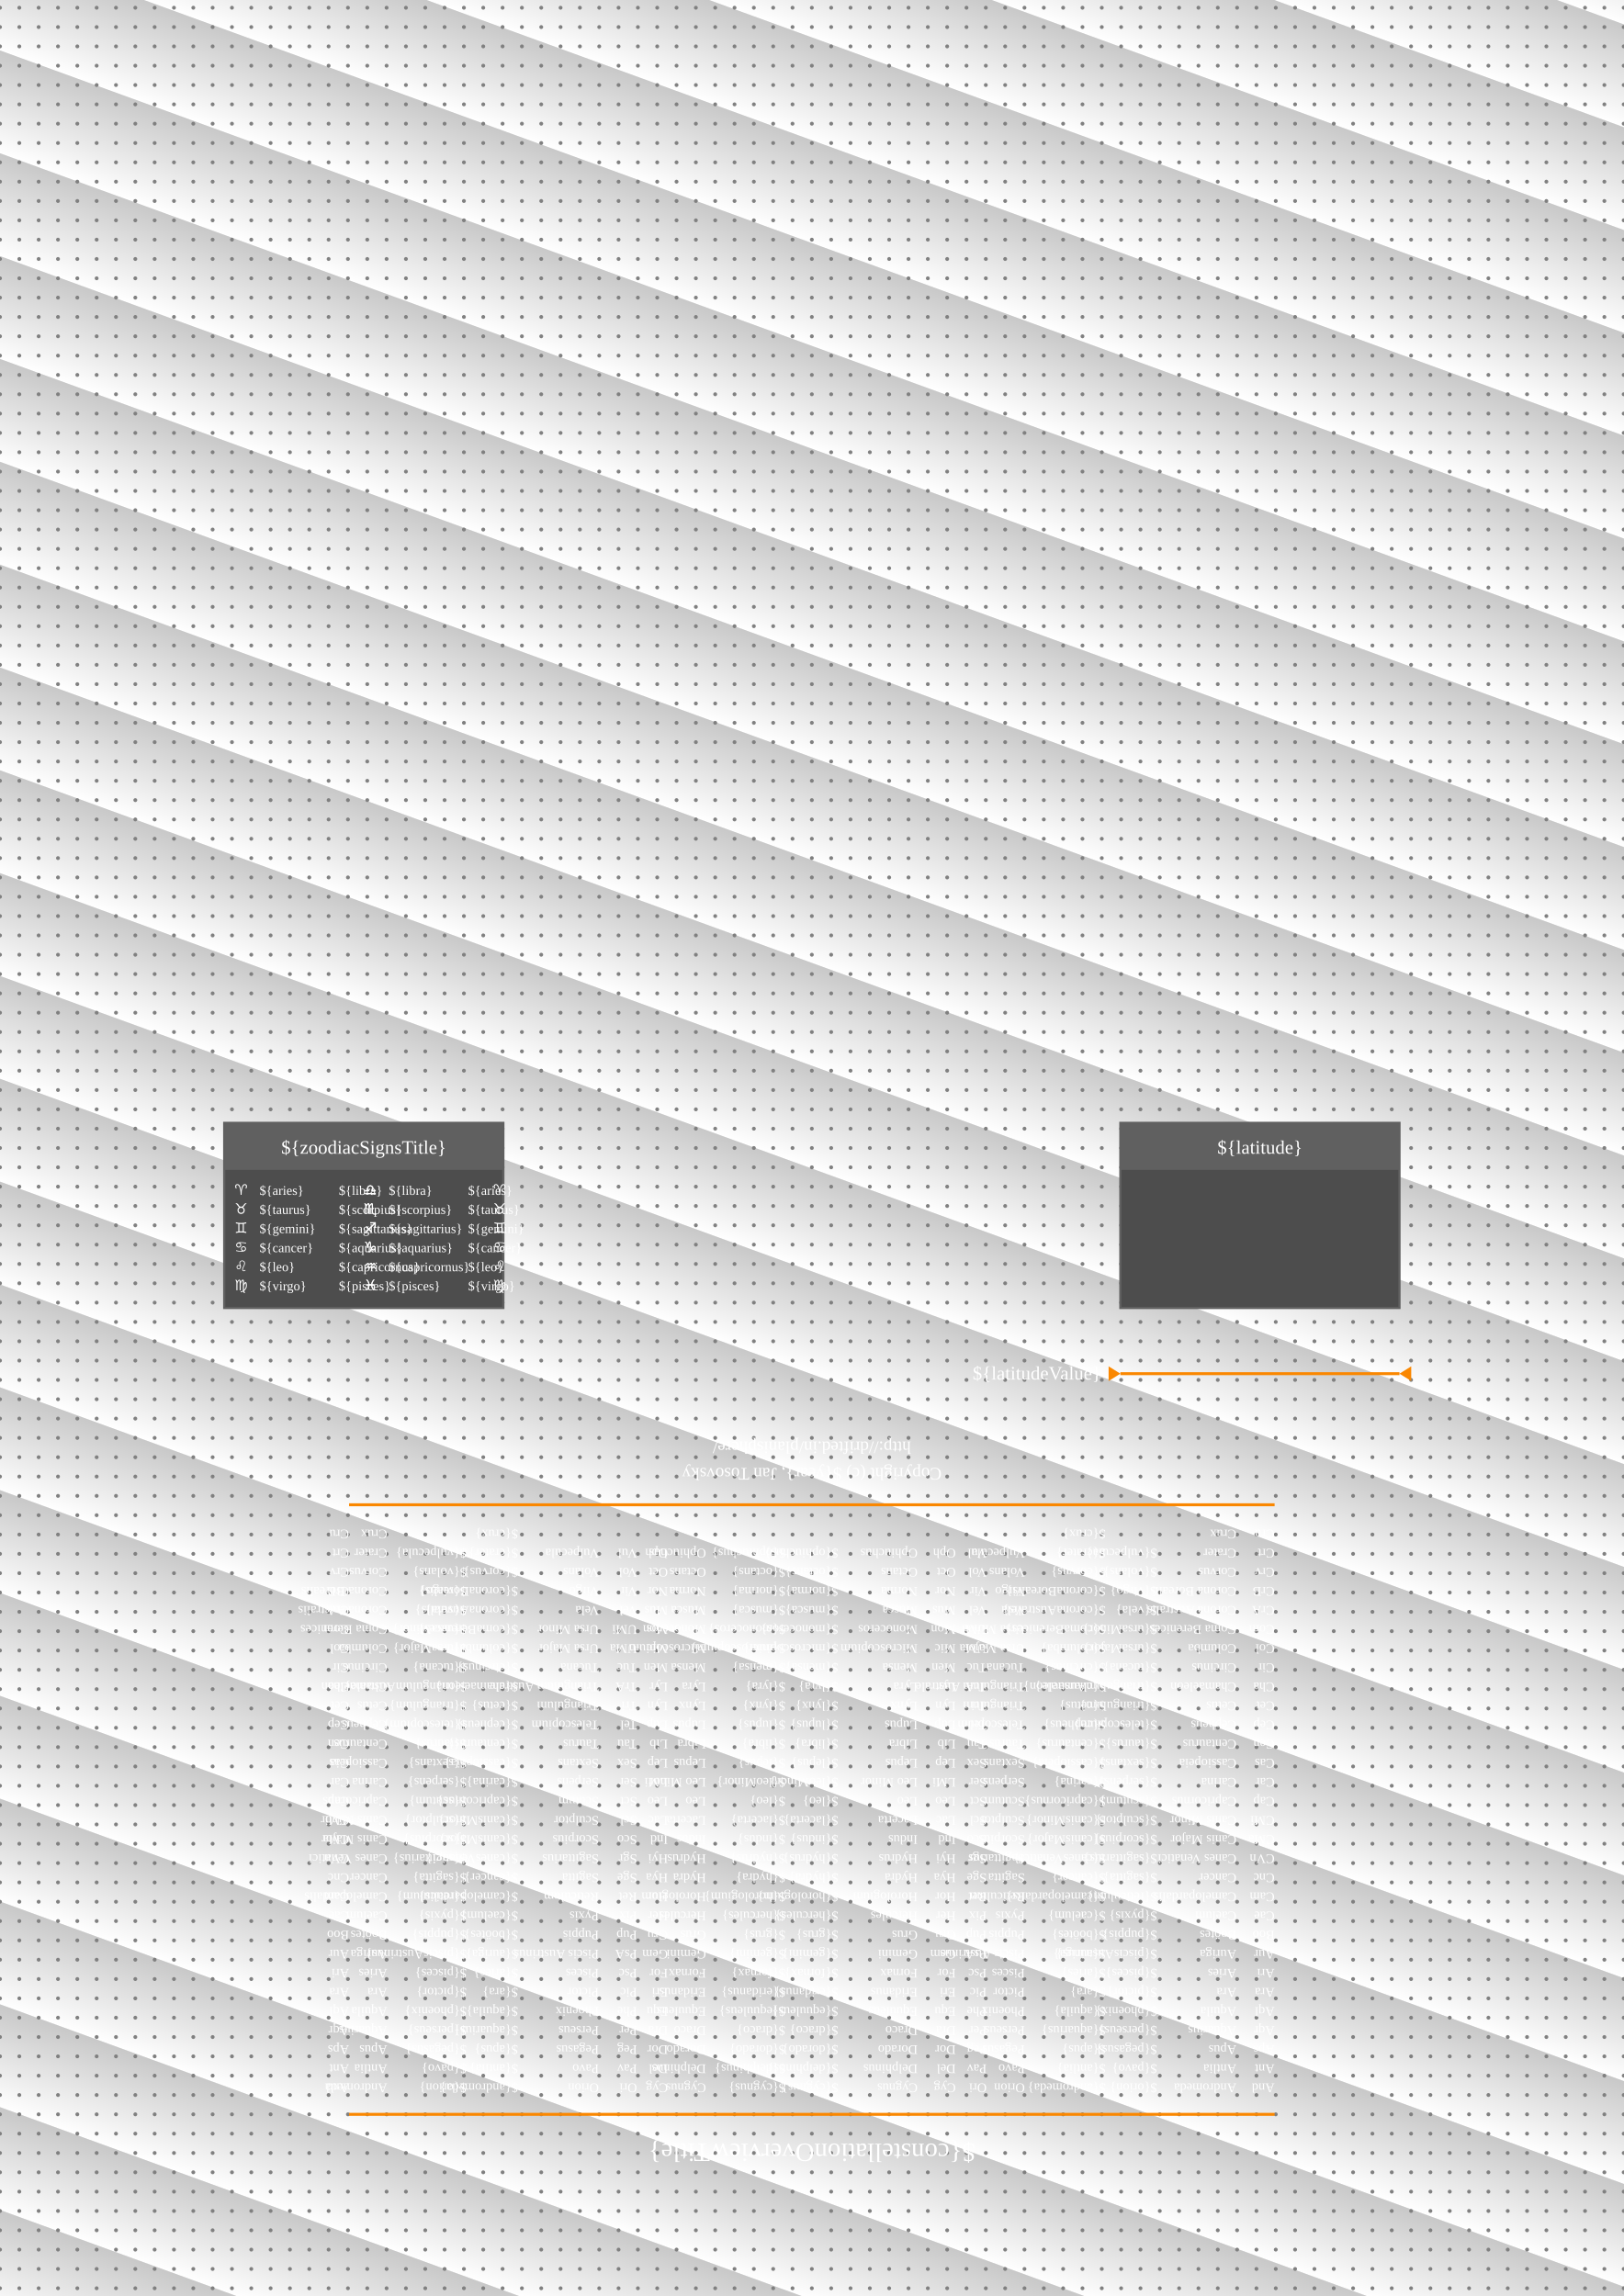
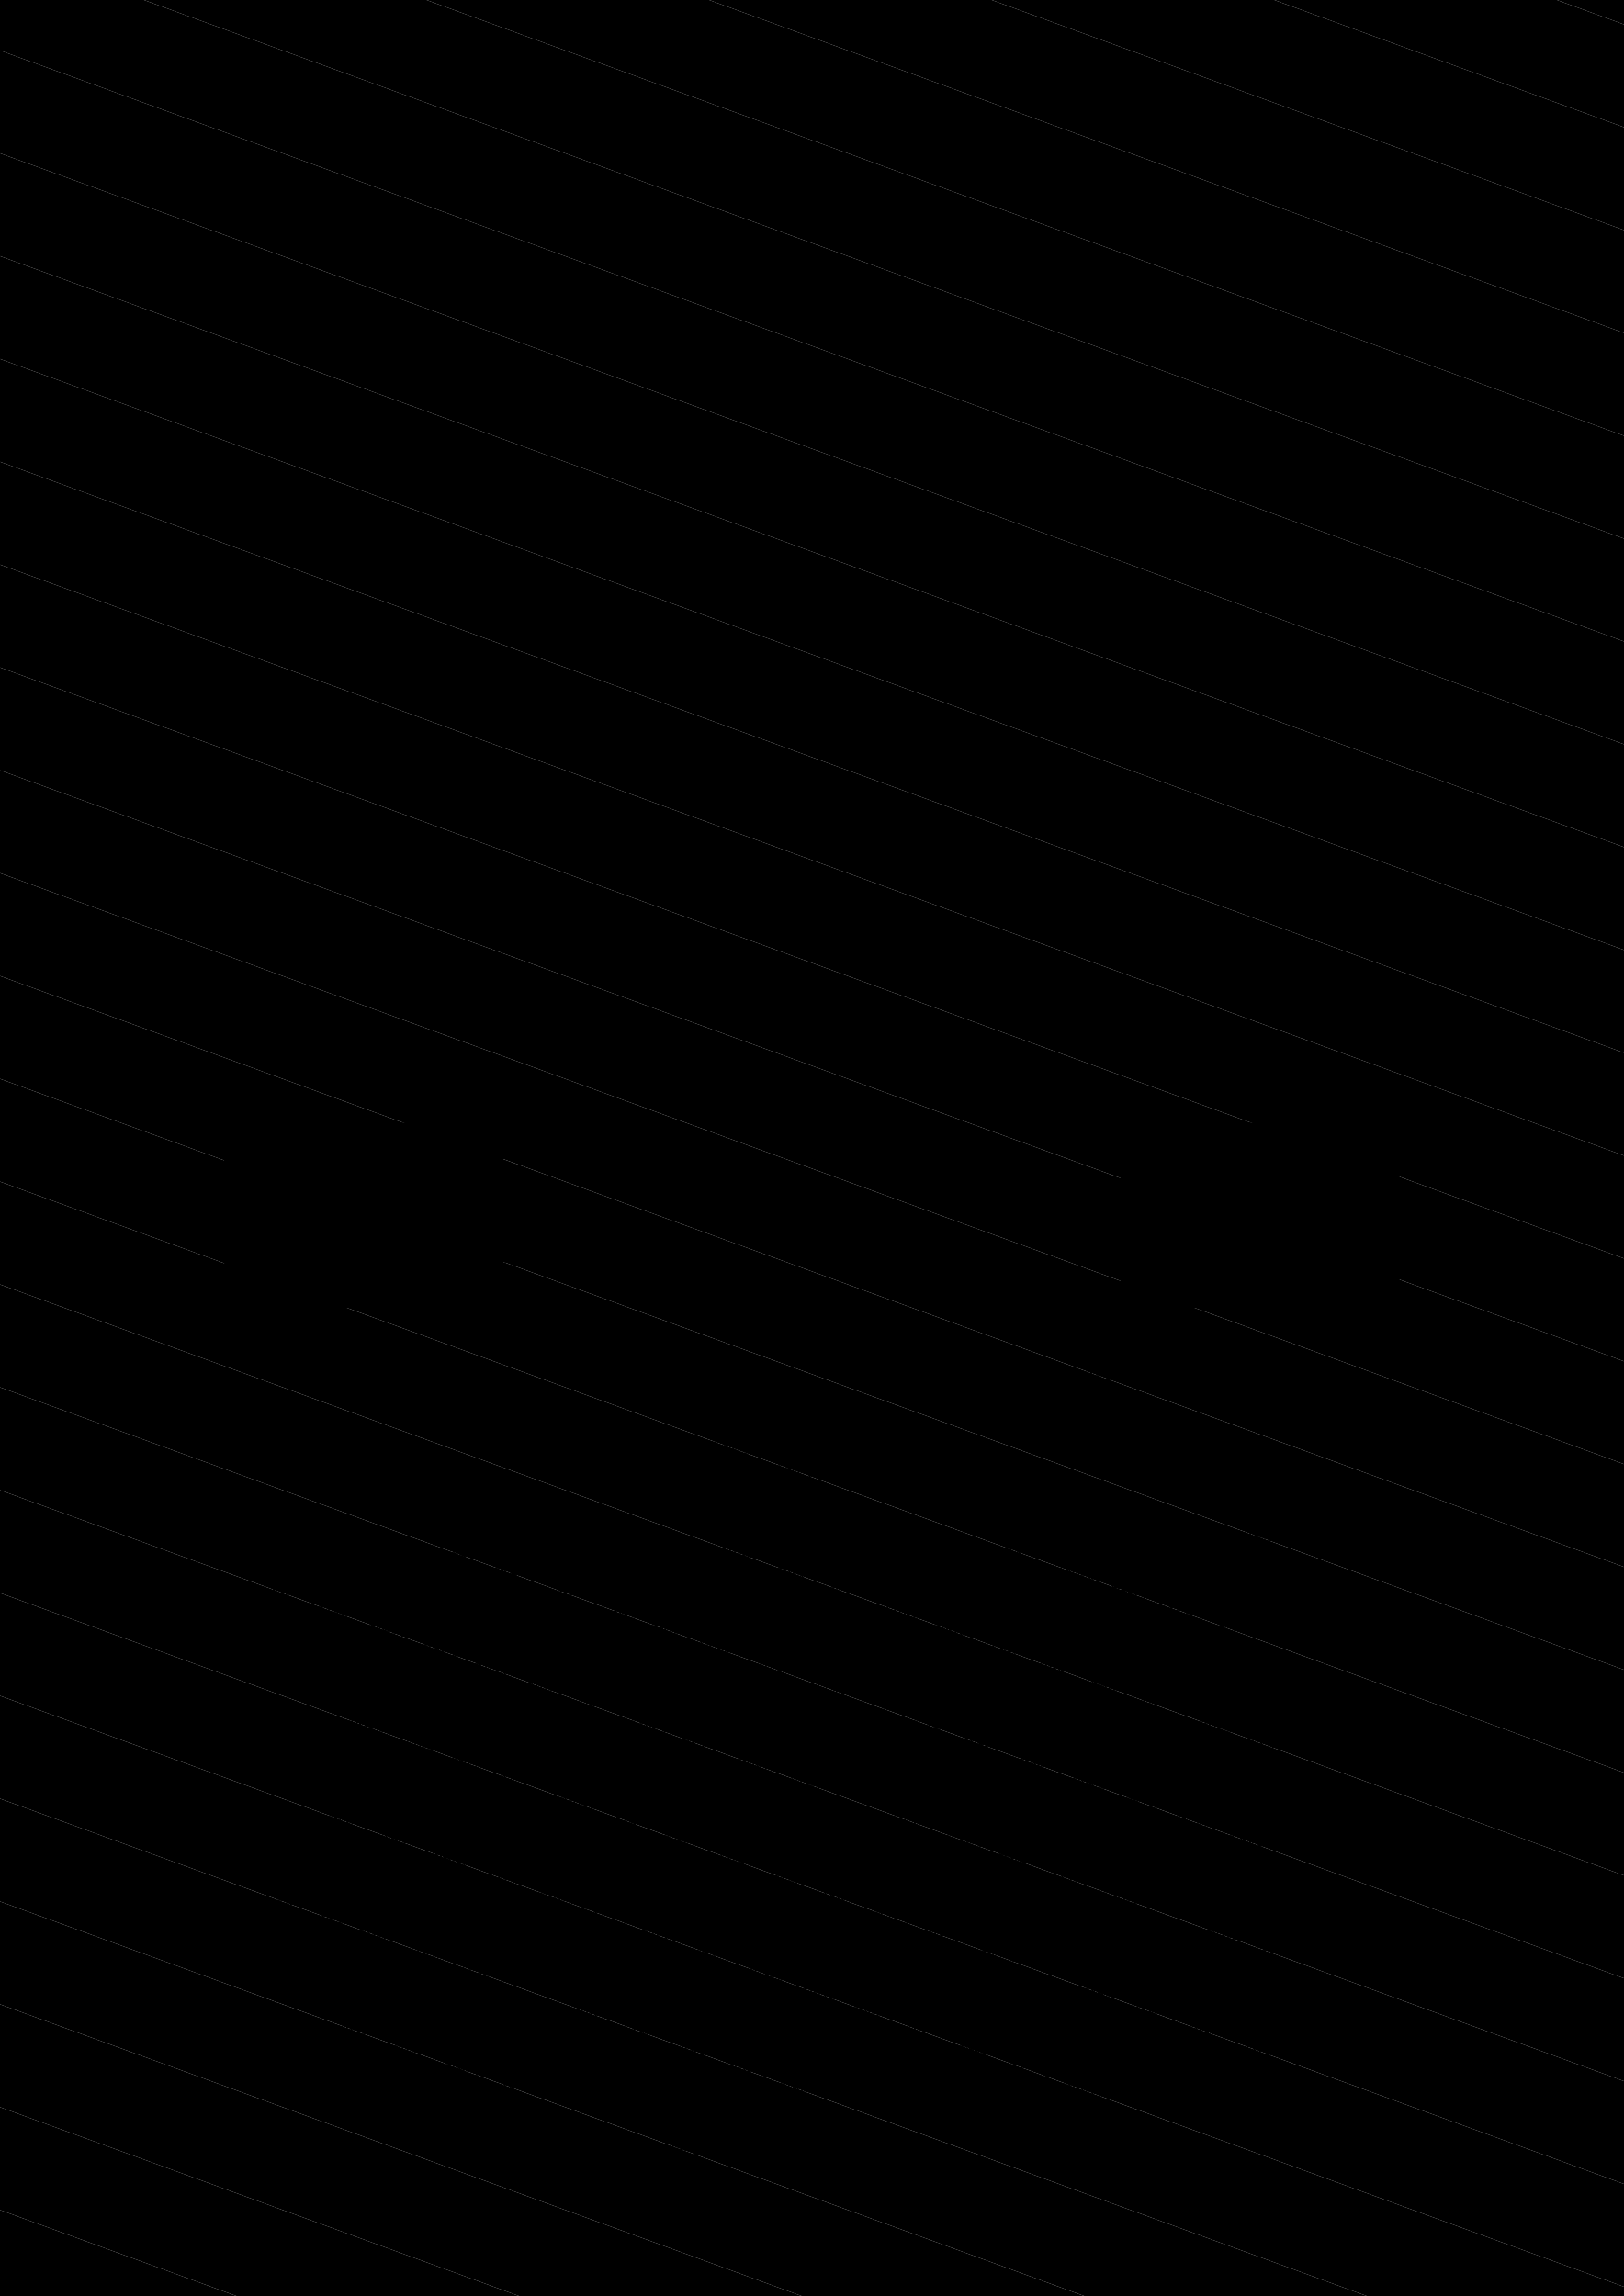
<svg xmlns="http://www.w3.org/2000/svg" xmlns:xlink="http://www.w3.org/1999/xlink" version="1.1" x="0" y="0" width="210mm" height="297mm" viewBox="0 0 840 1180">
  <defs>
-     <style type="text/css" xml:space="preserve">
-             
-             ${droid-sans.font-face}
-             ${planisphere.font-face}
-             svg {
-                 margin: auto;
-                 background: white;
-                 font-family: ${droid-sans.font-family};                
-             }
-             .invisible {
-                 fill: none;
-                 stroke: none;
-             }            
-             .dialHoursMarkerMajor path {
-                 fill: #FA8700;
-             }
-             .dialHoursMarkerMajor text {
-                 fill: #DC2D00;
-                 text-anchor: middle;
-                 font-size: 16px;
-             }
-             .dialHoursMarkerMinor text {
-                 fill: #DC2D00;
-                 text-anchor: middle;
-                 font-size: 12px;
-             }
-             .dialHoursMarkerHalf {
-                 fill: #FA8700;
-             }
-             .cardinalPointLabel {
-                 font-size: 18px;
-                 fill: #FA8700;
-                 stroke: none;
-                 text-anchor: middle;
-             }
-             .cardinalPointTick,
-             .mapAreaBorder {
-                 fill: white;
-                 stroke: #FA8700;
-                 stroke-width: 3;
-             }
-             .bendLine {
-                 stroke: #FA8700;
-                 stroke-width: 1;
-                 stroke-dasharray: 8 10;
-                 stroke-linecap: round;
-                 fill: none;
-             }
-             .pinMark {
-                 stroke: #FA8700;
-                 stroke-width: 1;
-                 stroke-linecap: round;
-             }
-             .constellationOverview {
-                 font-size: 18px;
-                 text-anchor: middle;
-                 fill: white;
-             }
-             .constellations {
-                 fill: white;
-                 font-size: 9px;
-             }
-             .boxArea {
-                 fill: #4D4D4D;
-                 stroke: #606060;
-                 stroke-width: 1.5;
-             }
-             .boxHeader {
-                 fill: #606060;
-                 stroke: none;
-             }
-             .boxTitle {
-                 fill: white;
-                 font-size: 13px;
-                 text-anchor: middle;
-             }
-             .boxBody {
-                 fill: white;
-                 font-size: 9px;
-             }
-             .astroSymbols {
-                 fill: white;
-                 font-family: ${planisphere.font-family};
-                 font-size: 10px;
-             }
-             .copyright {
-                 font-size: 12px;
-                 text-anchor: middle;
-                 fill: white;
-             }
-             #latitudeMarkerDef text {
-                 fill: white;
-                 font-size: 13px;
-             }
-             #latitudeMarkerDef path {
-                 fill: #FA8700;
-             }
-             #latitudeMarkerDef line {
-                 stroke: #FA8700;
-                 stroke-width: 2;
-             }
-             .worldmap {
-                 fill: silver;
-                 stroke: silver;
-             }
-             
-         </style>
    <path id="mapArea" d="" />
    <path id="monthsArea" d="" />
    <path id="dialMonthsLabelMajorPath" d="" />
    <path id="dialMonthsLabelMinorPath" d="" />
    <g id="dialHoursMarkerMajorSingle" class="dialHoursMarkerMajor">
      <path d="M0 0L-22.17 38.4H22.17Z" stroke="none" />
      <text y="30" x="0">#</text>
    </g>
    <g id="dialHoursMarkerMajorDouble" class="dialHoursMarkerMajor">
      <path d="M0 0L-22.17 38.4H22.17Z" stroke="none" />
      <g transform="rotate(180)">
        <text y="-20" x="0">#</text>
      </g>
    </g>
    <g id="dialHoursMarkerMinorSingle" class="dialHoursMarkerMinor">
      <text y="56" x="0">#</text>
    </g>
    <g id="dialHoursMarkerMinorDouble" class="dialHoursMarkerMinor">
      <g transform="rotate(180)">
        <text y="-45" x="0">#</text>
      </g>
    </g>
    <g id="dialHoursMarkerHalf" class="dialHoursMarkerHalf">
      <path d="M0 0L-4.434 7.68H4.434Z" stroke="none" />
    </g>
    <g id="cardinalPointLabelPaths" />
-     <linearGradient id="grey" x1="0%" y1="0%" x2="0%" y2="100%">
-       <stop offset="0%" style="stop-color:rgb(200,200,200);stop-opacity:1" />
-       <stop offset="100%" style="stop-color:rgb(255,255,255);stop-opacity:1" />
+     <linearGradient id="gradient_01" x1="0%" y1="0%" x2="0%" y2="100%">
+       <stop id="gradient_01c01" offset="0" />
+       <stop id="gradient_01c02" offset="1" />
    </linearGradient>
-     <rect id="rect" x="-500" y="0" width="2000" height="50" fill="url(#grey)" />
-     <path id="dottedLine" d="M0 0L1180 0" stroke-dasharray="0 10" stroke-width="2" stroke="grey" stroke-linecap="round" fill="none" />
+     <rect id="rect" x="-500" y="0" width="2000" height="50" fill="url(#gradient_01)" />
+     <path id="dottedLine" d="M0 0L1180 0" class="dottedLine" />
    <g id="dottedGroup">
      <use x="0" y="0" xlink:href="#dottedLine" />
      <use x="0" y="10" xlink:href="#dottedLine" />
      <use x="0" y="20" xlink:href="#dottedLine" />
      <use x="0" y="30" xlink:href="#dottedLine" />
      <use x="0" y="40" xlink:href="#dottedLine" />
      <use x="0" y="50" xlink:href="#dottedLine" />
      <use x="0" y="60" xlink:href="#dottedLine" />
      <use x="0" y="70" xlink:href="#dottedLine" />
      <use x="0" y="80" xlink:href="#dottedLine" />
      <use x="0" y="90" xlink:href="#dottedLine" />
    </g>
    <g id="dottedBlock">
      <use x="0" y="0" xlink:href="#dottedGroup" />
      <use x="0" y="100" xlink:href="#dottedGroup" />
      <use x="0" y="200" xlink:href="#dottedGroup" />
      <use x="0" y="300" xlink:href="#dottedGroup" />
      <use x="0" y="400" xlink:href="#dottedGroup" />
    </g>
    <g id="dottedBackground">
      <use x="0" y="0" xlink:href="#dottedBlock" />
      <use x="0" y="500" xlink:href="#dottedBlock" />
      <use x="0" y="1000" xlink:href="#dottedBlock" />
    </g>
    <g id="latitudeMarkerDef">
      <text direction="ltr" x="-13" y="4" text-anchor="end">${latitudeValue}</text>
      <path d="M0 0L-8 -5L-8 5Z" />
      <path d="M190 0L198 -5L198 5Z" />
      <line x1="0" y1="0" x2="190" y2="0" />
    </g>
    <text id="astroSymbols01">
      <tspan x="0" dy="13">♈</tspan>
      <tspan x="0" dy="13">♉</tspan>
      <tspan x="0" dy="13">♊</tspan>
      <tspan x="0" dy="13">♋</tspan>
      <tspan x="0" dy="13">♌</tspan>
      <tspan x="0" dy="13">♍</tspan>
    </text>
    <text id="astroSymbolsDescription01">
      <tspan x="0" dy="13">${aries}</tspan>
      <tspan x="0" dy="13">${taurus}</tspan>
      <tspan x="0" dy="13">${gemini}</tspan>
      <tspan x="0" dy="13">${cancer}</tspan>
      <tspan x="0" dy="13">${leo}</tspan>
      <tspan x="0" dy="13">${virgo}</tspan>
    </text>
    <text id="astroSymbols02">
      <tspan x="0" dy="13">♎</tspan>
      <tspan x="0" dy="13">♏</tspan>
      <tspan x="0" dy="13">♐</tspan>
      <tspan x="0" dy="13">♑</tspan>
      <tspan x="0" dy="13">♒</tspan>
      <tspan x="0" dy="13">♓</tspan>
    </text>
    <text id="astroSymbolsDescription02">
      <tspan x="0" dy="13">${libra}</tspan>
      <tspan x="0" dy="13">${scorpius}</tspan>
      <tspan x="0" dy="13">${sagittarius}</tspan>
      <tspan x="0" dy="13">${aquarius}</tspan>
      <tspan x="0" dy="13">${capricornus}</tspan>
      <tspan x="0" dy="13">${pisces}</tspan>
    </text>
-     <text id="constallationAbbrev01" class="constellations">
+     <text id="constallationAbbrev01" class="constellations_S">
      <tspan x="0">And</tspan>
      <tspan x="0" dy="13">Ant</tspan>
      <tspan x="0" dy="13">Aps</tspan>
      <tspan x="0" dy="13">Aqr</tspan>
      <tspan x="0" dy="13">Aql</tspan>
      <tspan x="0" dy="13">Ara</tspan>
      <tspan x="0" dy="13">Ari</tspan>
      <tspan x="0" dy="13">Aur</tspan>
      <tspan x="0" dy="13">Boo</tspan>
      <tspan x="0" dy="13">Cae</tspan>
      <tspan x="0" dy="13">Cam</tspan>
      <tspan x="0" dy="13">Cnc</tspan>
      <tspan x="0" dy="13">CVn</tspan>
      <tspan x="0" dy="13">CMa</tspan>
      <tspan x="0" dy="13">CMi</tspan>
      <tspan x="0" dy="13">Cap</tspan>
      <tspan x="0" dy="13">Car</tspan>
      <tspan x="0" dy="13">Cas</tspan>
      <tspan x="0" dy="13">Cen</tspan>
      <tspan x="0" dy="13">Cep</tspan>
      <tspan x="0" dy="13">Cet</tspan>
      <tspan x="0" dy="13">Cha</tspan>
      <tspan x="0" dy="13">Cir</tspan>
      <tspan x="0" dy="13">Col</tspan>
      <tspan x="0" dy="13">Com</tspan>
      <tspan x="0" dy="13">CrA</tspan>
      <tspan x="0" dy="13">CrB</tspan>
      <tspan x="0" dy="13">Crv</tspan>
      <tspan x="0" dy="13">Crt</tspan>
      <tspan x="0" dy="13">Cru</tspan>
    </text>
-     <text id="constallationLatin01" class="constellations">
+     <text id="constallationLatin01" class="constellations_S">
      <tspan x="0">Andromeda</tspan>
      <tspan x="0" dy="13">Antlia</tspan>
      <tspan x="0" dy="13">Apus</tspan>
      <tspan x="0" dy="13">Aquarius</tspan>
      <tspan x="0" dy="13">Aquila</tspan>
      <tspan x="0" dy="13">Ara</tspan>
      <tspan x="0" dy="13">Aries</tspan>
      <tspan x="0" dy="13">Auriga</tspan>
      <tspan x="0" dy="13">Boötes</tspan>
      <tspan x="0" dy="13">Caelum</tspan>
      <tspan x="0" dy="13">Camelopardalis</tspan>
      <tspan x="0" dy="13">Cancer</tspan>
      <tspan x="0" dy="13">Canes Venatici</tspan>
      <tspan x="0" dy="13">Canis Major</tspan>
      <tspan x="0" dy="13">Canis Minor</tspan>
      <tspan x="0" dy="13">Capricornus</tspan>
      <tspan x="0" dy="13">Carina</tspan>
      <tspan x="0" dy="13">Cassiopeia</tspan>
      <tspan x="0" dy="13">Centaurus</tspan>
      <tspan x="0" dy="13">Cepheus</tspan>
      <tspan x="0" dy="13">Cetus</tspan>
      <tspan x="0" dy="13">Chamaeleon</tspan>
      <tspan x="0" dy="13">Circinus</tspan>
      <tspan x="0" dy="13">Columba</tspan>
      <tspan x="0" dy="13">Coma Berenices</tspan>
      <tspan x="0" dy="13">Corona Australis</tspan>
      <tspan x="0" dy="13">Corona Borealis</tspan>
      <tspan x="0" dy="13">Corvus</tspan>
      <tspan x="0" dy="13">Crater</tspan>
      <tspan x="0" dy="13">Crux</tspan>
    </text>
-     <text id="constallationLocal01" class="constellations">
+     <text id="constallationLocal01" class="constellations_S">
      <tspan x="0">${andromeda}</tspan>
      <tspan x="0" dy="13">${antlia}</tspan>
      <tspan x="0" dy="13">${apus}</tspan>
      <tspan x="0" dy="13">${aquarius}</tspan>
      <tspan x="0" dy="13">${aquila}</tspan>
      <tspan x="0" dy="13">${ara}</tspan>
      <tspan x="0" dy="13">${aries}</tspan>
      <tspan x="0" dy="13">${auriga}</tspan>
      <tspan x="0" dy="13">${boötes}</tspan>
      <tspan x="0" dy="13">${caelum}</tspan>
      <tspan x="0" dy="13">${camelopardalis}</tspan>
      <tspan x="0" dy="13">${cancer}</tspan>
      <tspan x="0" dy="13">${canesVenatici}</tspan>
      <tspan x="0" dy="13">${canisMajor}</tspan>
      <tspan x="0" dy="13">${canisMinor}</tspan>
      <tspan x="0" dy="13">${capricornus}</tspan>
      <tspan x="0" dy="13">${carina}</tspan>
      <tspan x="0" dy="13">${cassiopeia}</tspan>
      <tspan x="0" dy="13">${centaurus}</tspan>
      <tspan x="0" dy="13">${cepheus}</tspan>
      <tspan x="0" dy="13">${cetus}</tspan>
      <tspan x="0" dy="13">${chamaeleon}</tspan>
      <tspan x="0" dy="13">${circinus}</tspan>
      <tspan x="0" dy="13">${columba}</tspan>
      <tspan x="0" dy="13">${comaBerenices}</tspan>
      <tspan x="0" dy="13">${coronaAustralis}</tspan>
      <tspan x="0" dy="13">${coronaBorealis}</tspan>
      <tspan x="0" dy="13">${corvus}</tspan>
      <tspan x="0" dy="13">${crater}</tspan>
      <tspan x="0" dy="13">${crux}</tspan>
    </text>
-     <text id="constallationAbbrev02" class="constellations">
+     <text id="constallationAbbrev02" class="constellations_S">
      <tspan x="0">Cyg</tspan>
      <tspan x="0" dy="13">Del</tspan>
      <tspan x="0" dy="13">Dor</tspan>
      <tspan x="0" dy="13">Dra</tspan>
      <tspan x="0" dy="13">Equ</tspan>
      <tspan x="0" dy="13">Eri</tspan>
      <tspan x="0" dy="13">For</tspan>
      <tspan x="0" dy="13">Gem</tspan>
      <tspan x="0" dy="13">Gru</tspan>
      <tspan x="0" dy="13">Her</tspan>
      <tspan x="0" dy="13">Hor</tspan>
      <tspan x="0" dy="13">Hya</tspan>
      <tspan x="0" dy="13">Hyi</tspan>
      <tspan x="0" dy="13">Ind</tspan>
      <tspan x="0" dy="13">Lac</tspan>
      <tspan x="0" dy="13">Leo</tspan>
      <tspan x="0" dy="13">LMi</tspan>
      <tspan x="0" dy="13">Lep</tspan>
      <tspan x="0" dy="13">Lib</tspan>
      <tspan x="0" dy="13">Lup</tspan>
      <tspan x="0" dy="13">Lyn</tspan>
      <tspan x="0" dy="13">Lyr</tspan>
      <tspan x="0" dy="13">Men</tspan>
      <tspan x="0" dy="13">Mic</tspan>
      <tspan x="0" dy="13">Mon</tspan>
      <tspan x="0" dy="13">Mus</tspan>
      <tspan x="0" dy="13">Nor</tspan>
      <tspan x="0" dy="13">Oct</tspan>
      <tspan x="0" dy="13">Oph</tspan>
    </text>
-     <text id="constallationLatin02" class="constellations">
+     <text id="constallationLatin02" class="constellations_S">
      <tspan x="0">Cygnus</tspan>
      <tspan x="0" dy="13">Delphinus</tspan>
      <tspan x="0" dy="13">Dorado</tspan>
      <tspan x="0" dy="13">Draco</tspan>
      <tspan x="0" dy="13">Equuleus</tspan>
      <tspan x="0" dy="13">Eridanus</tspan>
      <tspan x="0" dy="13">Fornax</tspan>
      <tspan x="0" dy="13">Gemini</tspan>
      <tspan x="0" dy="13">Grus</tspan>
      <tspan x="0" dy="13">Hercules</tspan>
      <tspan x="0" dy="13">Horologium</tspan>
      <tspan x="0" dy="13">Hydra</tspan>
      <tspan x="0" dy="13">Hydrus</tspan>
      <tspan x="0" dy="13">Indus</tspan>
      <tspan x="0" dy="13">Lacerta</tspan>
      <tspan x="0" dy="13">Leo</tspan>
      <tspan x="0" dy="13">Leo Minor</tspan>
      <tspan x="0" dy="13">Lepus</tspan>
      <tspan x="0" dy="13">Libra</tspan>
      <tspan x="0" dy="13">Lupus</tspan>
      <tspan x="0" dy="13">Lynx</tspan>
      <tspan x="0" dy="13">Lyra</tspan>
      <tspan x="0" dy="13">Mensa</tspan>
      <tspan x="0" dy="13">Microscopium</tspan>
      <tspan x="0" dy="13">Monoceros</tspan>
      <tspan x="0" dy="13">Musca</tspan>
      <tspan x="0" dy="13">Norma</tspan>
      <tspan x="0" dy="13">Octans</tspan>
      <tspan x="0" dy="13">Ophiuchus</tspan>
    </text>
-     <text id="constallationLocal02" class="constellations">
+     <text id="constallationLocal02" class="constellations_S">
      <tspan x="0">${cygnus}</tspan>
      <tspan x="0" dy="13">${delphinus}</tspan>
      <tspan x="0" dy="13">${dorado}</tspan>
      <tspan x="0" dy="13">${draco}</tspan>
      <tspan x="0" dy="13">${equuleus}</tspan>
      <tspan x="0" dy="13">${eridanus}</tspan>
      <tspan x="0" dy="13">${fornax}</tspan>
      <tspan x="0" dy="13">${gemini}</tspan>
      <tspan x="0" dy="13">${grus}</tspan>
      <tspan x="0" dy="13">${hercules}</tspan>
      <tspan x="0" dy="13">${horologium}</tspan>
      <tspan x="0" dy="13">${hydra}</tspan>
      <tspan x="0" dy="13">${hydrus}</tspan>
      <tspan x="0" dy="13">${indus}</tspan>
      <tspan x="0" dy="13">${lacerta}</tspan>
      <tspan x="0" dy="13">${leo}</tspan>
      <tspan x="0" dy="13">${leoMinor}</tspan>
      <tspan x="0" dy="13">${lepus}</tspan>
      <tspan x="0" dy="13">${libra}</tspan>
      <tspan x="0" dy="13">${lupus}</tspan>
      <tspan x="0" dy="13">${lynx}</tspan>
      <tspan x="0" dy="13">${lyra}</tspan>
      <tspan x="0" dy="13">${mensa}</tspan>
      <tspan x="0" dy="13">${microscopium}</tspan>
      <tspan x="0" dy="13">${monoceros}</tspan>
      <tspan x="0" dy="13">${musca}</tspan>
      <tspan x="0" dy="13">${norma}</tspan>
      <tspan x="0" dy="13">${octans}</tspan>
      <tspan x="0" dy="13">${ophiuchus}</tspan>
    </text>
-     <text id="constallationAbbrev03" class="constellations">
+     <text id="constallationAbbrev03" class="constellations_S">
      <tspan x="0">Ori</tspan>
      <tspan x="0" dy="13">Pav</tspan>
      <tspan x="0" dy="13">Peg</tspan>
      <tspan x="0" dy="13">Per</tspan>
      <tspan x="0" dy="13">Phe</tspan>
      <tspan x="0" dy="13">Pic</tspan>
      <tspan x="0" dy="13">Psc</tspan>
      <tspan x="0" dy="13">PsA</tspan>
      <tspan x="0" dy="13">Pup</tspan>
      <tspan x="0" dy="13">Pix</tspan>
      <tspan x="0" dy="13">Ret</tspan>
      <tspan x="0" dy="13">Sge</tspan>
      <tspan x="0" dy="13">Sgr</tspan>
      <tspan x="0" dy="13">Sco</tspan>
      <tspan x="0" dy="13">Scl</tspan>
      <tspan x="0" dy="13">Sct</tspan>
      <tspan x="0" dy="13">Ser</tspan>
      <tspan x="0" dy="13">Sex</tspan>
      <tspan x="0" dy="13">Tau</tspan>
      <tspan x="0" dy="13">Tel</tspan>
      <tspan x="0" dy="13">Tri</tspan>
      <tspan x="0" dy="13">TrA</tspan>
      <tspan x="0" dy="13">Tuc</tspan>
      <tspan x="0" dy="13">UMa</tspan>
      <tspan x="0" dy="13">UMi</tspan>
      <tspan x="0" dy="13">Vel</tspan>
      <tspan x="0" dy="13">Vir</tspan>
      <tspan x="0" dy="13">Vol</tspan>
      <tspan x="0" dy="13">Vul</tspan>
    </text>
-     <text id="constallationLatin03" class="constellations">
+     <text id="constallationLatin03" class="constellations_S">
      <tspan x="0">Orion</tspan>
      <tspan x="0" dy="13">Pavo</tspan>
      <tspan x="0" dy="13">Pegasus</tspan>
      <tspan x="0" dy="13">Perseus</tspan>
      <tspan x="0" dy="13">Phoenix</tspan>
      <tspan x="0" dy="13">Pictor</tspan>
      <tspan x="0" dy="13">Pisces</tspan>
      <tspan x="0" dy="13">Piscis Austrinus</tspan>
      <tspan x="0" dy="13">Puppis</tspan>
      <tspan x="0" dy="13">Pyxis</tspan>
      <tspan x="0" dy="13">Reticulum</tspan>
      <tspan x="0" dy="13">Sagitta</tspan>
      <tspan x="0" dy="13">Sagittarius</tspan>
      <tspan x="0" dy="13">Scorpius</tspan>
      <tspan x="0" dy="13">Sculptor</tspan>
      <tspan x="0" dy="13">Scutum</tspan>
      <tspan x="0" dy="13">Serpens</tspan>
      <tspan x="0" dy="13">Sextans</tspan>
      <tspan x="0" dy="13">Taurus</tspan>
      <tspan x="0" dy="13">Telescopium</tspan>
      <tspan x="0" dy="13">Triangulum</tspan>
      <tspan x="0" dy="13">Triangulum Australe</tspan>
      <tspan x="0" dy="13">Tucana</tspan>
      <tspan x="0" dy="13">Ursa Major</tspan>
      <tspan x="0" dy="13">Ursa Minor</tspan>
      <tspan x="0" dy="13">Vela</tspan>
      <tspan x="0" dy="13">Virgo</tspan>
      <tspan x="0" dy="13">Volans</tspan>
      <tspan x="0" dy="13">Vulpecula</tspan>
    </text>
-     <text id="constallationLocal03" class="constellations">
+     <text id="constallationLocal03" class="constellations_S">
      <tspan x="0">${orion}</tspan>
      <tspan x="0" dy="13">${pavo}</tspan>
      <tspan x="0" dy="13">${pegasus}</tspan>
      <tspan x="0" dy="13">${perseus}</tspan>
      <tspan x="0" dy="13">${phoenix}</tspan>
      <tspan x="0" dy="13">${pictor}</tspan>
      <tspan x="0" dy="13">${pisces}</tspan>
      <tspan x="0" dy="13">${piscisAustrinus}</tspan>
      <tspan x="0" dy="13">${puppis}</tspan>
      <tspan x="0" dy="13">${pyxis}</tspan>
      <tspan x="0" dy="13">${reticulum}</tspan>
      <tspan x="0" dy="13">${sagitta}</tspan>
      <tspan x="0" dy="13">${sagittarius}</tspan>
      <tspan x="0" dy="13">${scorpius}</tspan>
      <tspan x="0" dy="13">${sculptor}</tspan>
      <tspan x="0" dy="13">${scutum}</tspan>
      <tspan x="0" dy="13">${serpens}</tspan>
      <tspan x="0" dy="13">${sextans}</tspan>
      <tspan x="0" dy="13">${taurus}</tspan>
      <tspan x="0" dy="13">${telescopium}</tspan>
      <tspan x="0" dy="13">${triangulum}</tspan>
      <tspan x="0" dy="13">${triangulumAustrale}</tspan>
      <tspan x="0" dy="13">${tucana}</tspan>
      <tspan x="0" dy="13">${ursaMajor}</tspan>
      <tspan x="0" dy="13">${ursaMinor}</tspan>
      <tspan x="0" dy="13">${vela}</tspan>
      <tspan x="0" dy="13">${virgo}</tspan>
      <tspan x="0" dy="13">${volans}</tspan>
      <tspan x="0" dy="13">${vulpecula}</tspan>
    </text>
  </defs>
  <g transform="rotate(20, 420, 590)">
    <use x="0" y="-150" xlink:href="#rect" />
    <use x="0" y="-100" xlink:href="#rect" />
    <use x="0" y="-50" xlink:href="#rect" />
    <use x="0" y="0" xlink:href="#rect" />
    <use x="0" y="50" xlink:href="#rect" />
    <use x="0" y="100" xlink:href="#rect" />
    <use x="0" y="150" xlink:href="#rect" />
    <use x="0" y="200" xlink:href="#rect" />
    <use x="0" y="250" xlink:href="#rect" />
    <use x="0" y="300" xlink:href="#rect" />
    <use x="0" y="350" xlink:href="#rect" />
    <use x="0" y="400" xlink:href="#rect" />
    <use x="0" y="450" xlink:href="#rect" />
    <use x="0" y="500" xlink:href="#rect" />
    <use x="0" y="550" xlink:href="#rect" />
    <use x="0" y="600" xlink:href="#rect" />
    <use x="0" y="650" xlink:href="#rect" />
    <use x="0" y="700" xlink:href="#rect" />
    <use x="0" y="750" xlink:href="#rect" />
    <use x="0" y="800" xlink:href="#rect" />
    <use x="0" y="850" xlink:href="#rect" />
    <use x="0" y="900" xlink:href="#rect" />
    <use x="0" y="950" xlink:href="#rect" />
    <use x="0" y="1000" xlink:href="#rect" />
    <use x="0" y="1050" xlink:href="#rect" />
    <use x="0" y="1100" xlink:href="#rect" />
    <use x="0" y="1150" xlink:href="#rect" />
    <use x="0" y="1200" xlink:href="#rect" />
    <use x="0" y="1250" xlink:href="#rect" />
    <use x="0" y="1300" xlink:href="#rect" />
  </g>
  <use x="0" y="0" xlink:href="#dottedBackground" />
  <g transform="translate(420, 330) scale(0.76, 0.76)">
    <g id="contentGenerated">
      <g id="frontGraphics">
        <g id="cover" />
        <g id="scales" />
        <g id="mapAreaBorder" />
      </g>
    </g>
    <g transform="translate(-240, -160) rotate(180, 240, 160) translate(240, -840)">
      <g direction="ltr" transform="translate(0, 440)">
        <text class="copyright">Copyright (c) ${year}, Jan Tosovsky</text>
        <text y="18" class="copyright">http://drifted.in/planisphere/</text>
      </g>
-       <path d="M-315 0h630" style="stroke:#FA8700;stroke-width:2;" />
-       <path d="M-315 415h630" style="stroke:#FA8700;stroke-width:2;" />
+       <path d="M-315 0h630" class="constellationOverviewSeparator" />
+       <path d="M-315 415h630" class="constellationOverviewSeparator" />
      <g transform="translate(0, -20)">
-         <text class="constellationOverview">${constellationOverviewTitle}</text>
+         <text class="constellationOverview_S">${constellationOverviewTitle}</text>
      </g>
      <g transform="translate(-315, 21)">
        <g direction="!rtl">
          <g>
            <use xlink:href="#constallationAbbrev01" />
          </g>
          <g transform="translate(26, 0)">
            <use xlink:href="#constallationLatin01" />
          </g>
          <g transform="translate(115, 0)">
            <use xlink:href="#constallationLocal01" />
          </g>
          <g transform="translate(217, 0)">
            <use xlink:href="#constallationAbbrev02" />
          </g>
          <g transform="translate(243, 0)">
            <use xlink:href="#constallationLatin02" />
          </g>
          <g transform="translate(333, 0)">
            <use xlink:href="#constallationLocal02" />
          </g>
          <g transform="translate(434, 0)">
            <use xlink:href="#constallationAbbrev03" />
          </g>
          <g transform="translate(460, 0)">
            <use xlink:href="#constallationLatin03" />
          </g>
          <g transform="translate(550, 0)">
            <use xlink:href="#constallationLocal03" />
          </g>
        </g>
        <g direction="!ltr">
          <g transform="translate(630, 0)">
            <use xlink:href="#constallationAbbrev01" />
          </g>
          <g transform="translate(604, 0)">
            <use xlink:href="#constallationLatin01" />
          </g>
          <g transform="translate(515, 0)">
            <use xlink:href="#constallationLocal01" />
          </g>
          <g transform="translate(413, 0)">
            <use xlink:href="#constallationAbbrev02" />
          </g>
          <g transform="translate(387, 0)">
            <use xlink:href="#constallationLatin02" />
          </g>
          <g transform="translate(297, 0)">
            <use xlink:href="#constallationLocal02" />
          </g>
          <g transform="translate(196, 0)">
            <use xlink:href="#constallationAbbrev03" />
          </g>
          <g transform="translate(170, 0)">
            <use xlink:href="#constallationLatin03" />
          </g>
          <g transform="translate(80, 0)">
            <use xlink:href="#constallationLocal03" />
          </g>
        </g>
      </g>
    </g>
    <g transform="translate(-400, 325)">
      <g id="objectSymbolsBox">
        <rect class="boxArea" x="0" y="0" width="190" height="126" />
        <rect class="boxHeader" x="0" y="0" width="190" height="32" />
        <text x="95" y="21" class="boxTitle">${zoodiacSignsTitle}</text>
        <g direction="!rtl">
          <g transform="translate(7, 36)" class="astroSymbols">
            <use xlink:href="#astroSymbols01" />
          </g>
          <g transform="translate(24, 36)" class="boxBody">
            <use xlink:href="#astroSymbolsDescription01" />
          </g>
          <g transform="translate(95, 36)" class="astroSymbols">
            <use xlink:href="#astroSymbols02" />
          </g>
          <g transform="translate(112, 36)" class="boxBody">
            <use xlink:href="#astroSymbolsDescription02" />
          </g>
        </g>
        <g direction="!ltr">
          <g transform="translate(183, 36)" class="astroSymbols">
            <use xlink:href="#astroSymbols01" />
          </g>
          <g transform="translate(166, 36)" class="boxBody">
            <use xlink:href="#astroSymbolsDescription01" />
          </g>
          <g transform="translate(95, 36)" class="astroSymbols">
            <use xlink:href="#astroSymbols02" />
          </g>
          <g transform="translate(78, 36)" class="boxBody">
            <use xlink:href="#astroSymbolsDescription02" />
          </g>
        </g>
      </g>
    </g>
    <g transform="translate(210, 325)">
      <g id="latitudeBox">
        <rect class="boxArea" x="0" y="0" width="190" height="126" />
        <rect class="boxHeader" x="0" y="0" width="190" height="32" />
        <text x="95" y="21" class="boxTitle">${latitude}</text>
        <g transform="translate(0.75, 32)">
          <g id="worldmap" />
        </g>
        <g transform="translate(0, 78.25)">
          <use id="latitudeMarker" x="0" y="92.5" xlink:href="#latitudeMarkerDef" />
        </g>
      </g>
    </g>
  </g>
</svg>
